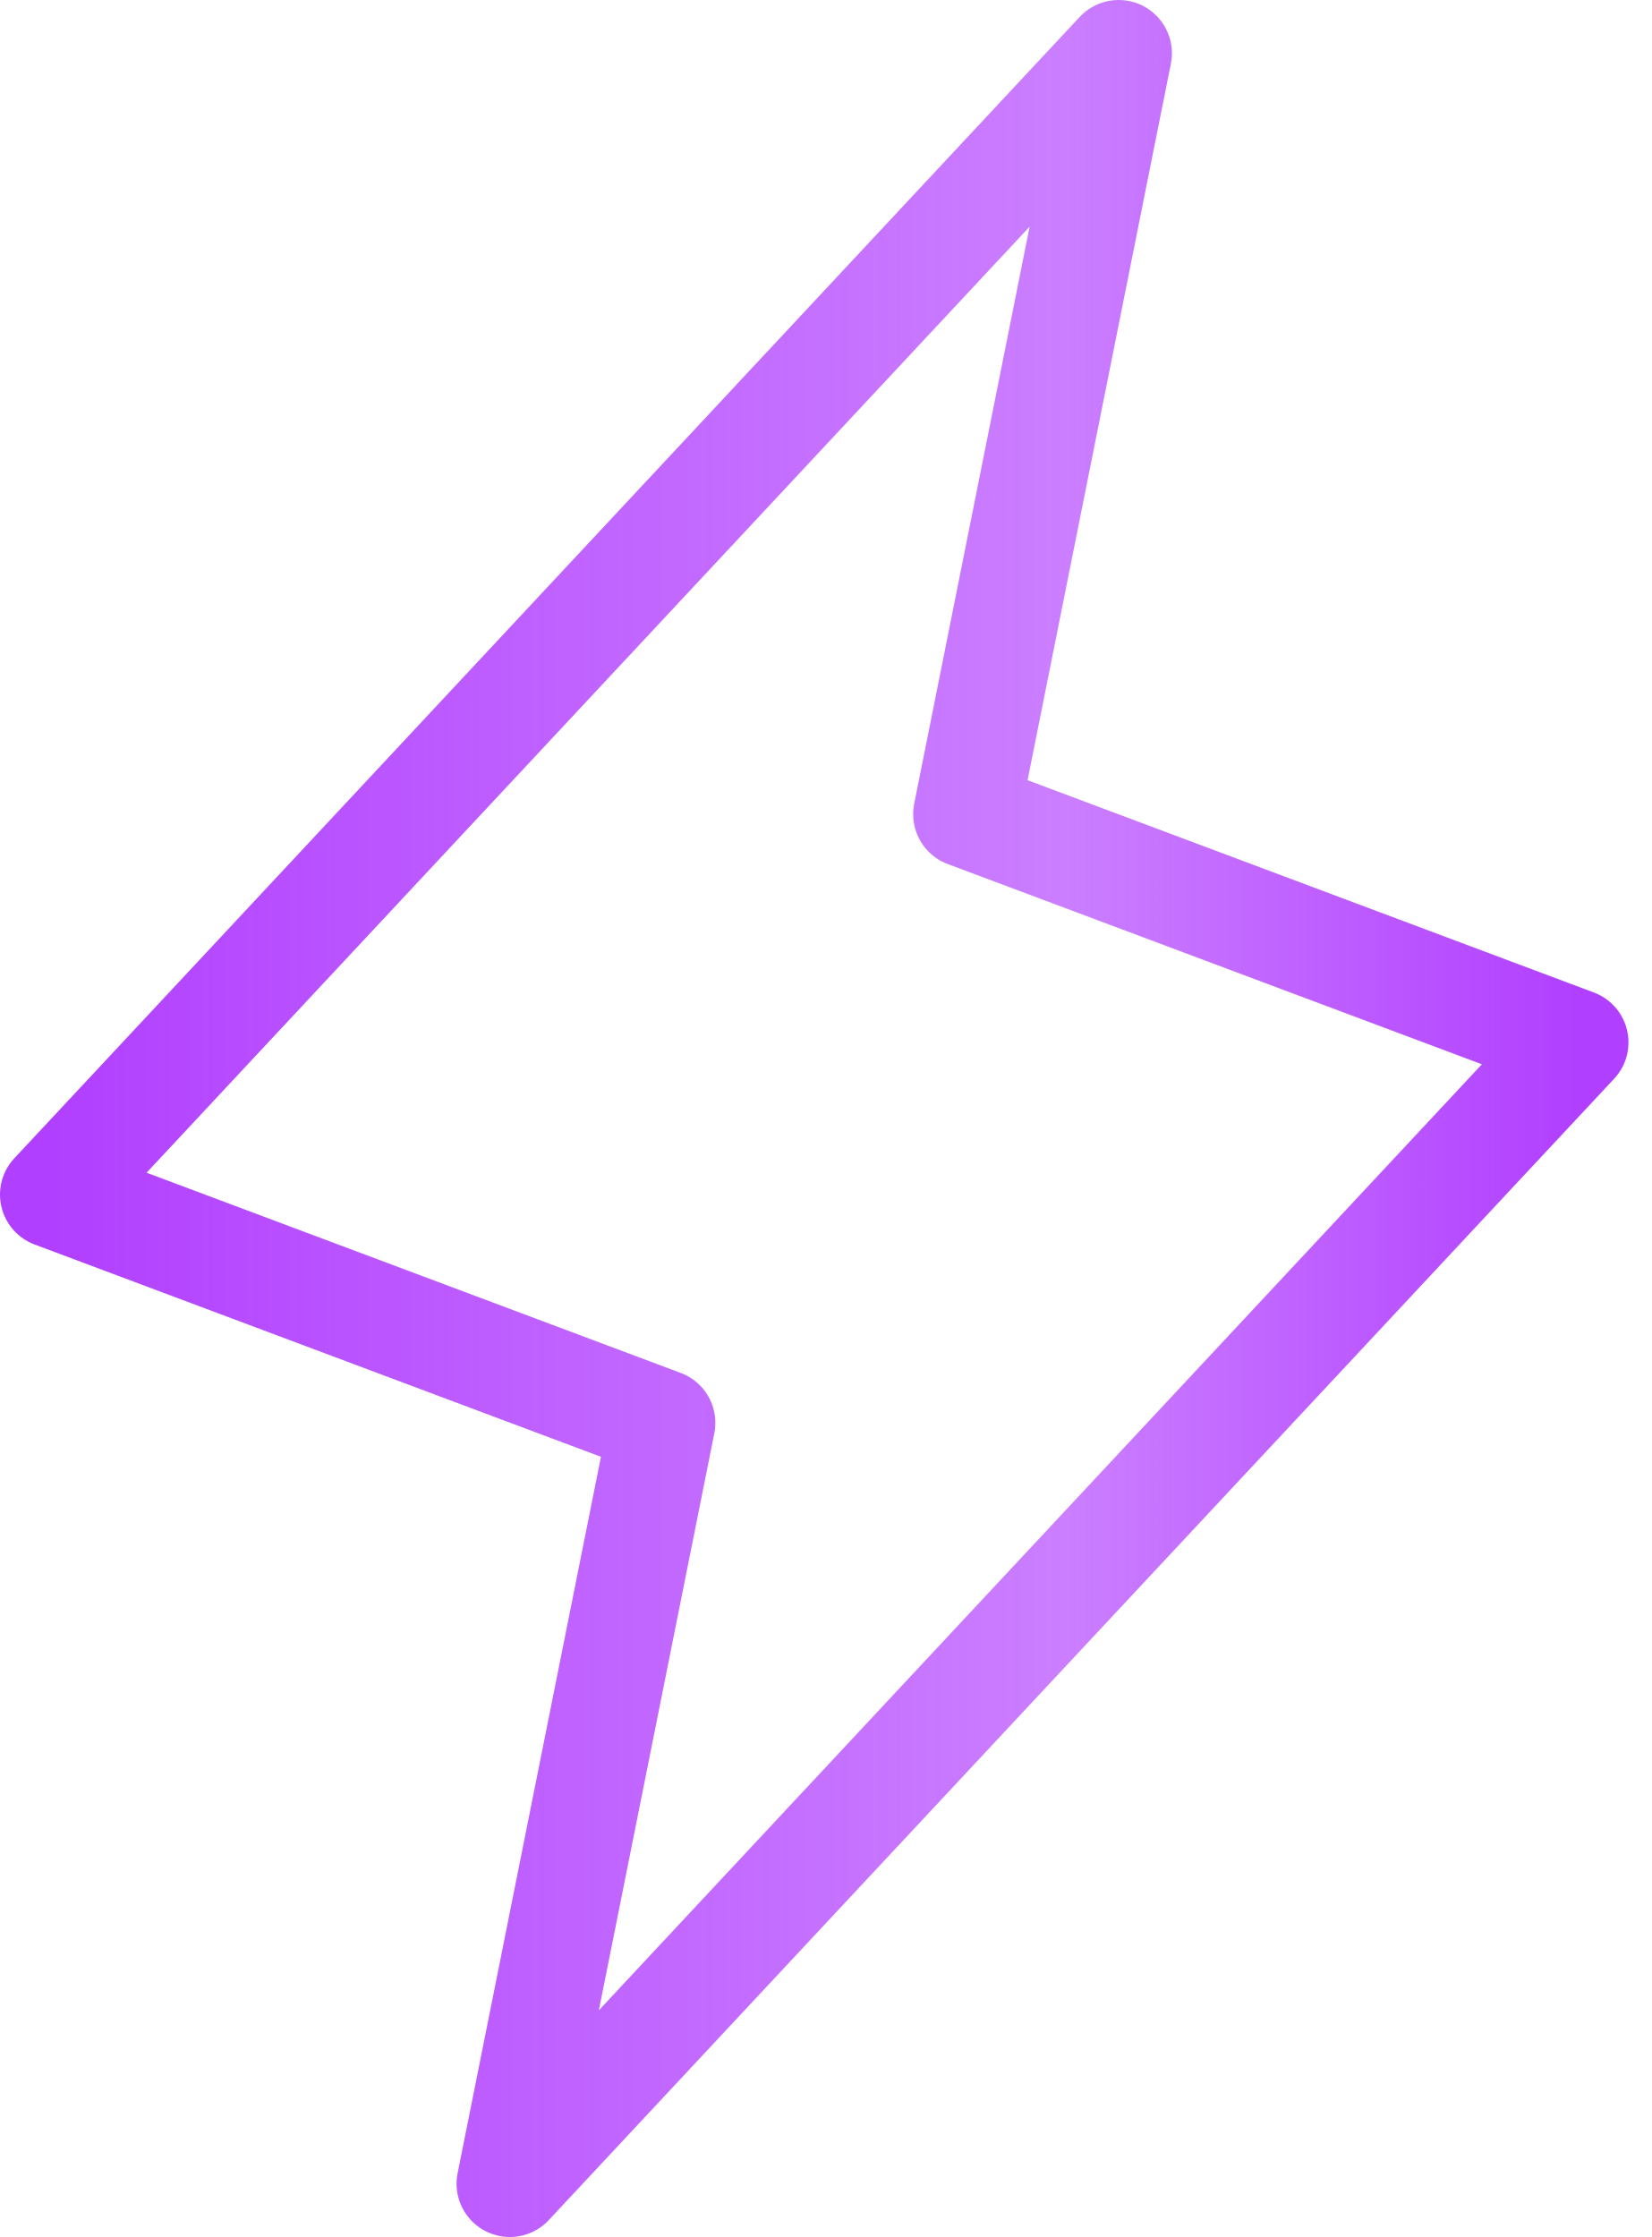
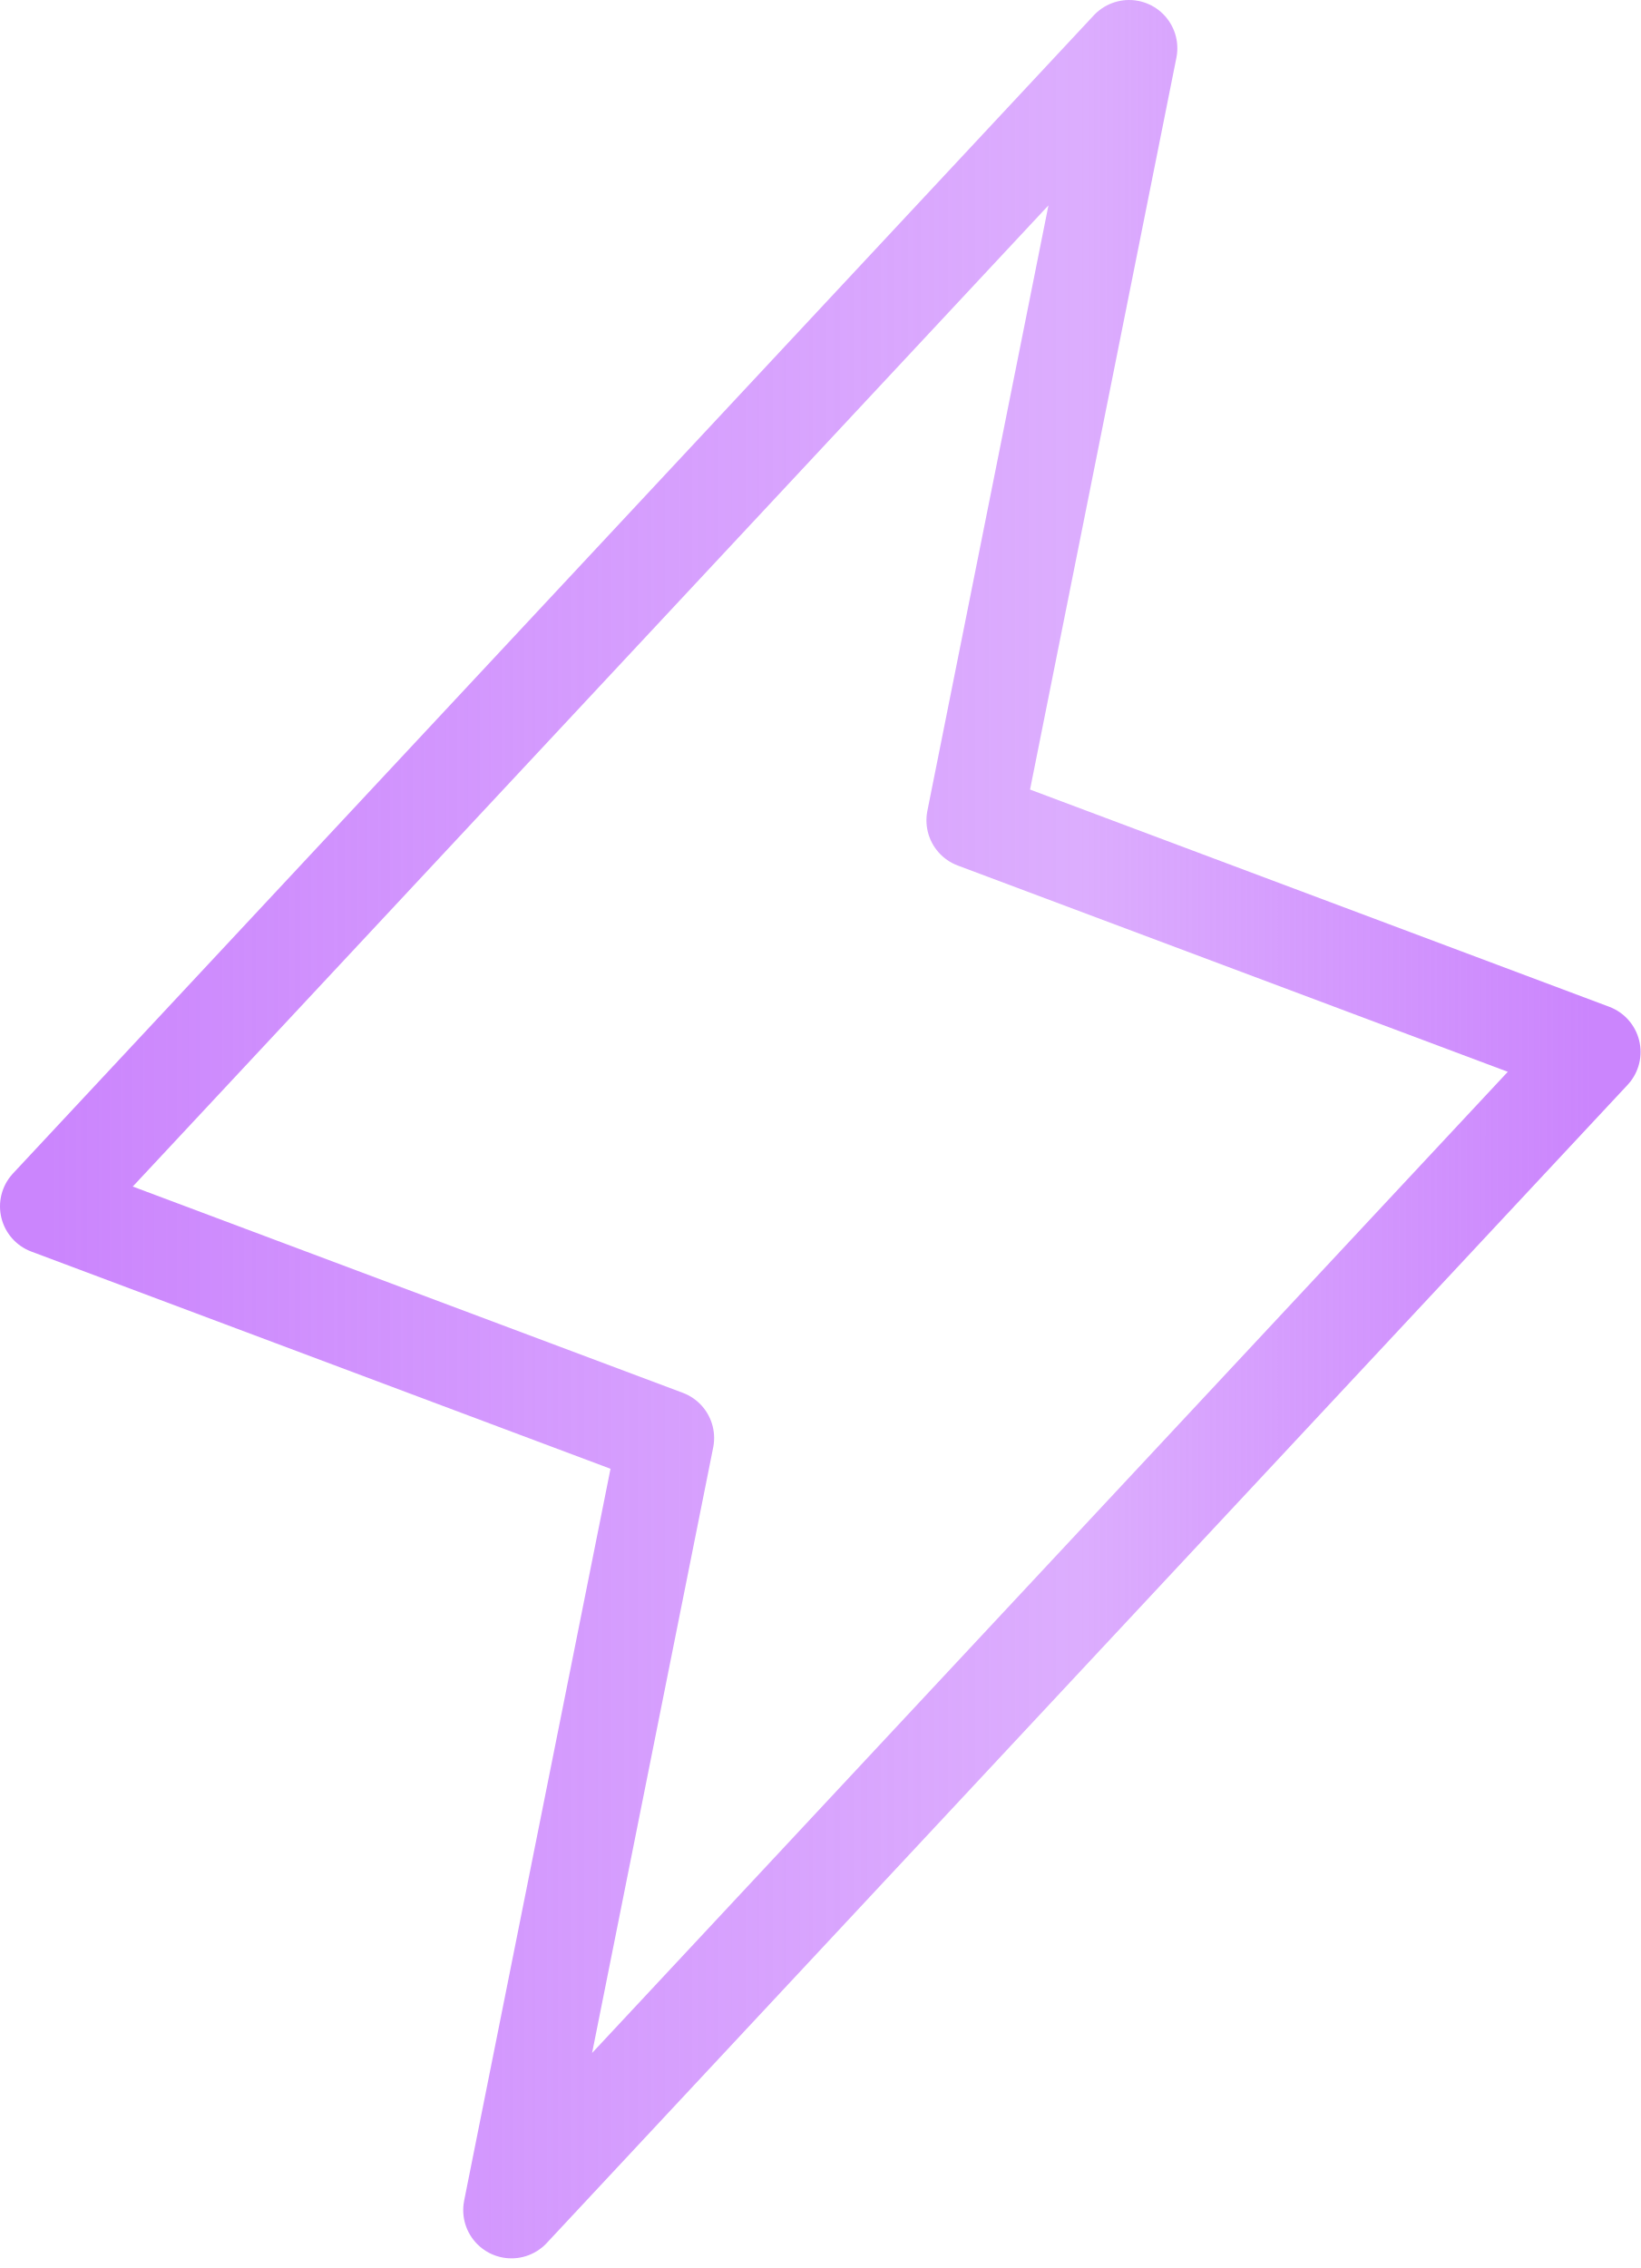
- <svg xmlns="http://www.w3.org/2000/svg" width="31" height="42" viewBox="0 0 31 42" fill="none">
-   <path d="M9.571 41L12.429 26.714L1 22.429L21 1L18.143 15.286L29.571 19.571L9.571 41Z" stroke="url(#paint0_linear_1506_174)" stroke-width="2" stroke-linecap="round" stroke-linejoin="round" />
+ <svg xmlns="http://www.w3.org/2000/svg" width="34" height="47" viewBox="0 0 34 47" fill="none">
+   <path d="M10.6 45.8L13.8 29.8L1 25L23.4 1L20.2 17L33 21.8L10.6 45.8Z" stroke="url(#paint0_linear_1506_174)" stroke-width="2" stroke-linecap="round" stroke-linejoin="round" />
  <defs>
-     <linearGradient id="paint0_linear_1506_174" x1="1" y1="21" x2="29.571" y2="21" gradientUnits="userSpaceOnUse">
-       <stop stop-color="#B13FFF" />
-       <stop offset="0.333" stop-color="#B13FFF" stop-opacity="0.82" />
-       <stop offset="0.667" stop-color="#B13FFF" stop-opacity="0.67" />
-       <stop offset="1" stop-color="#B13FFF" />
+     <linearGradient id="paint0_linear_1506_174" x1="1" y1="23.4" x2="33" y2="23.4" gradientUnits="userSpaceOnUse">
+       <stop stop-color="#CB85FD" />
+       <stop offset="0.333" stop-color="#CB85FD" stop-opacity="0.82" />
+       <stop offset="0.667" stop-color="#CB85FD" stop-opacity="0.67" />
+       <stop offset="1" stop-color="#CB85FD" />
    </linearGradient>
  </defs>
</svg>
